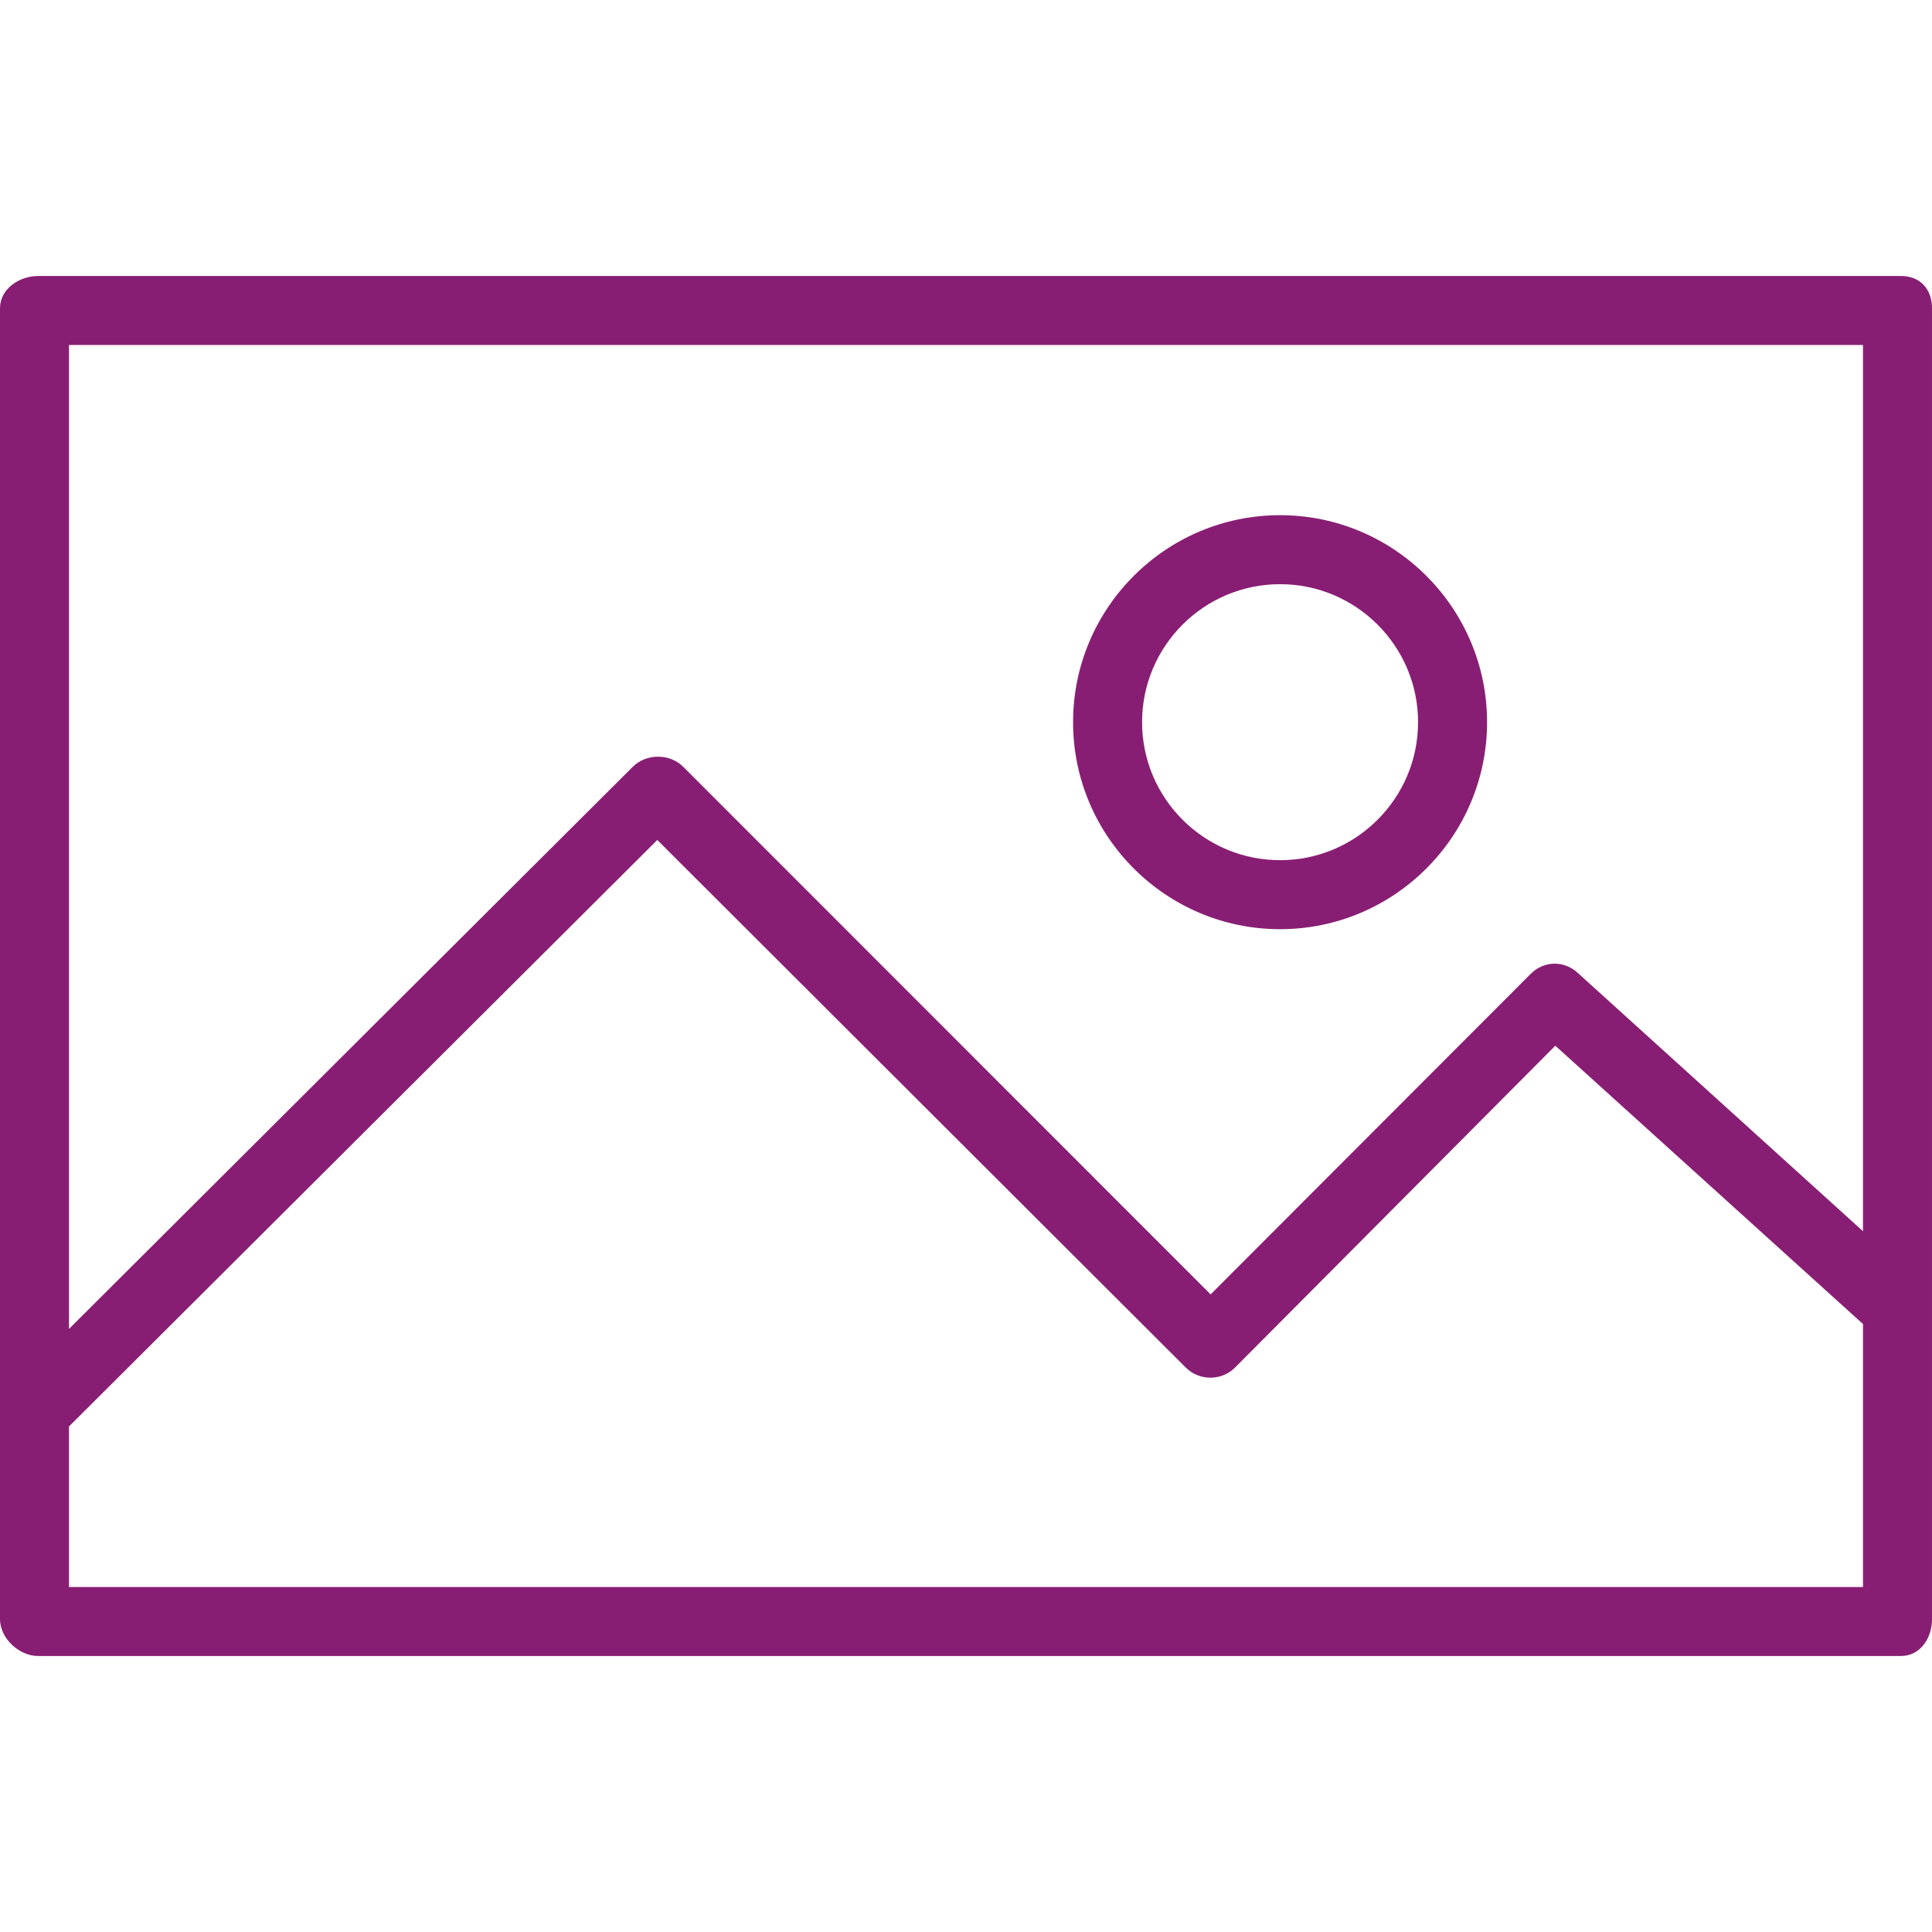
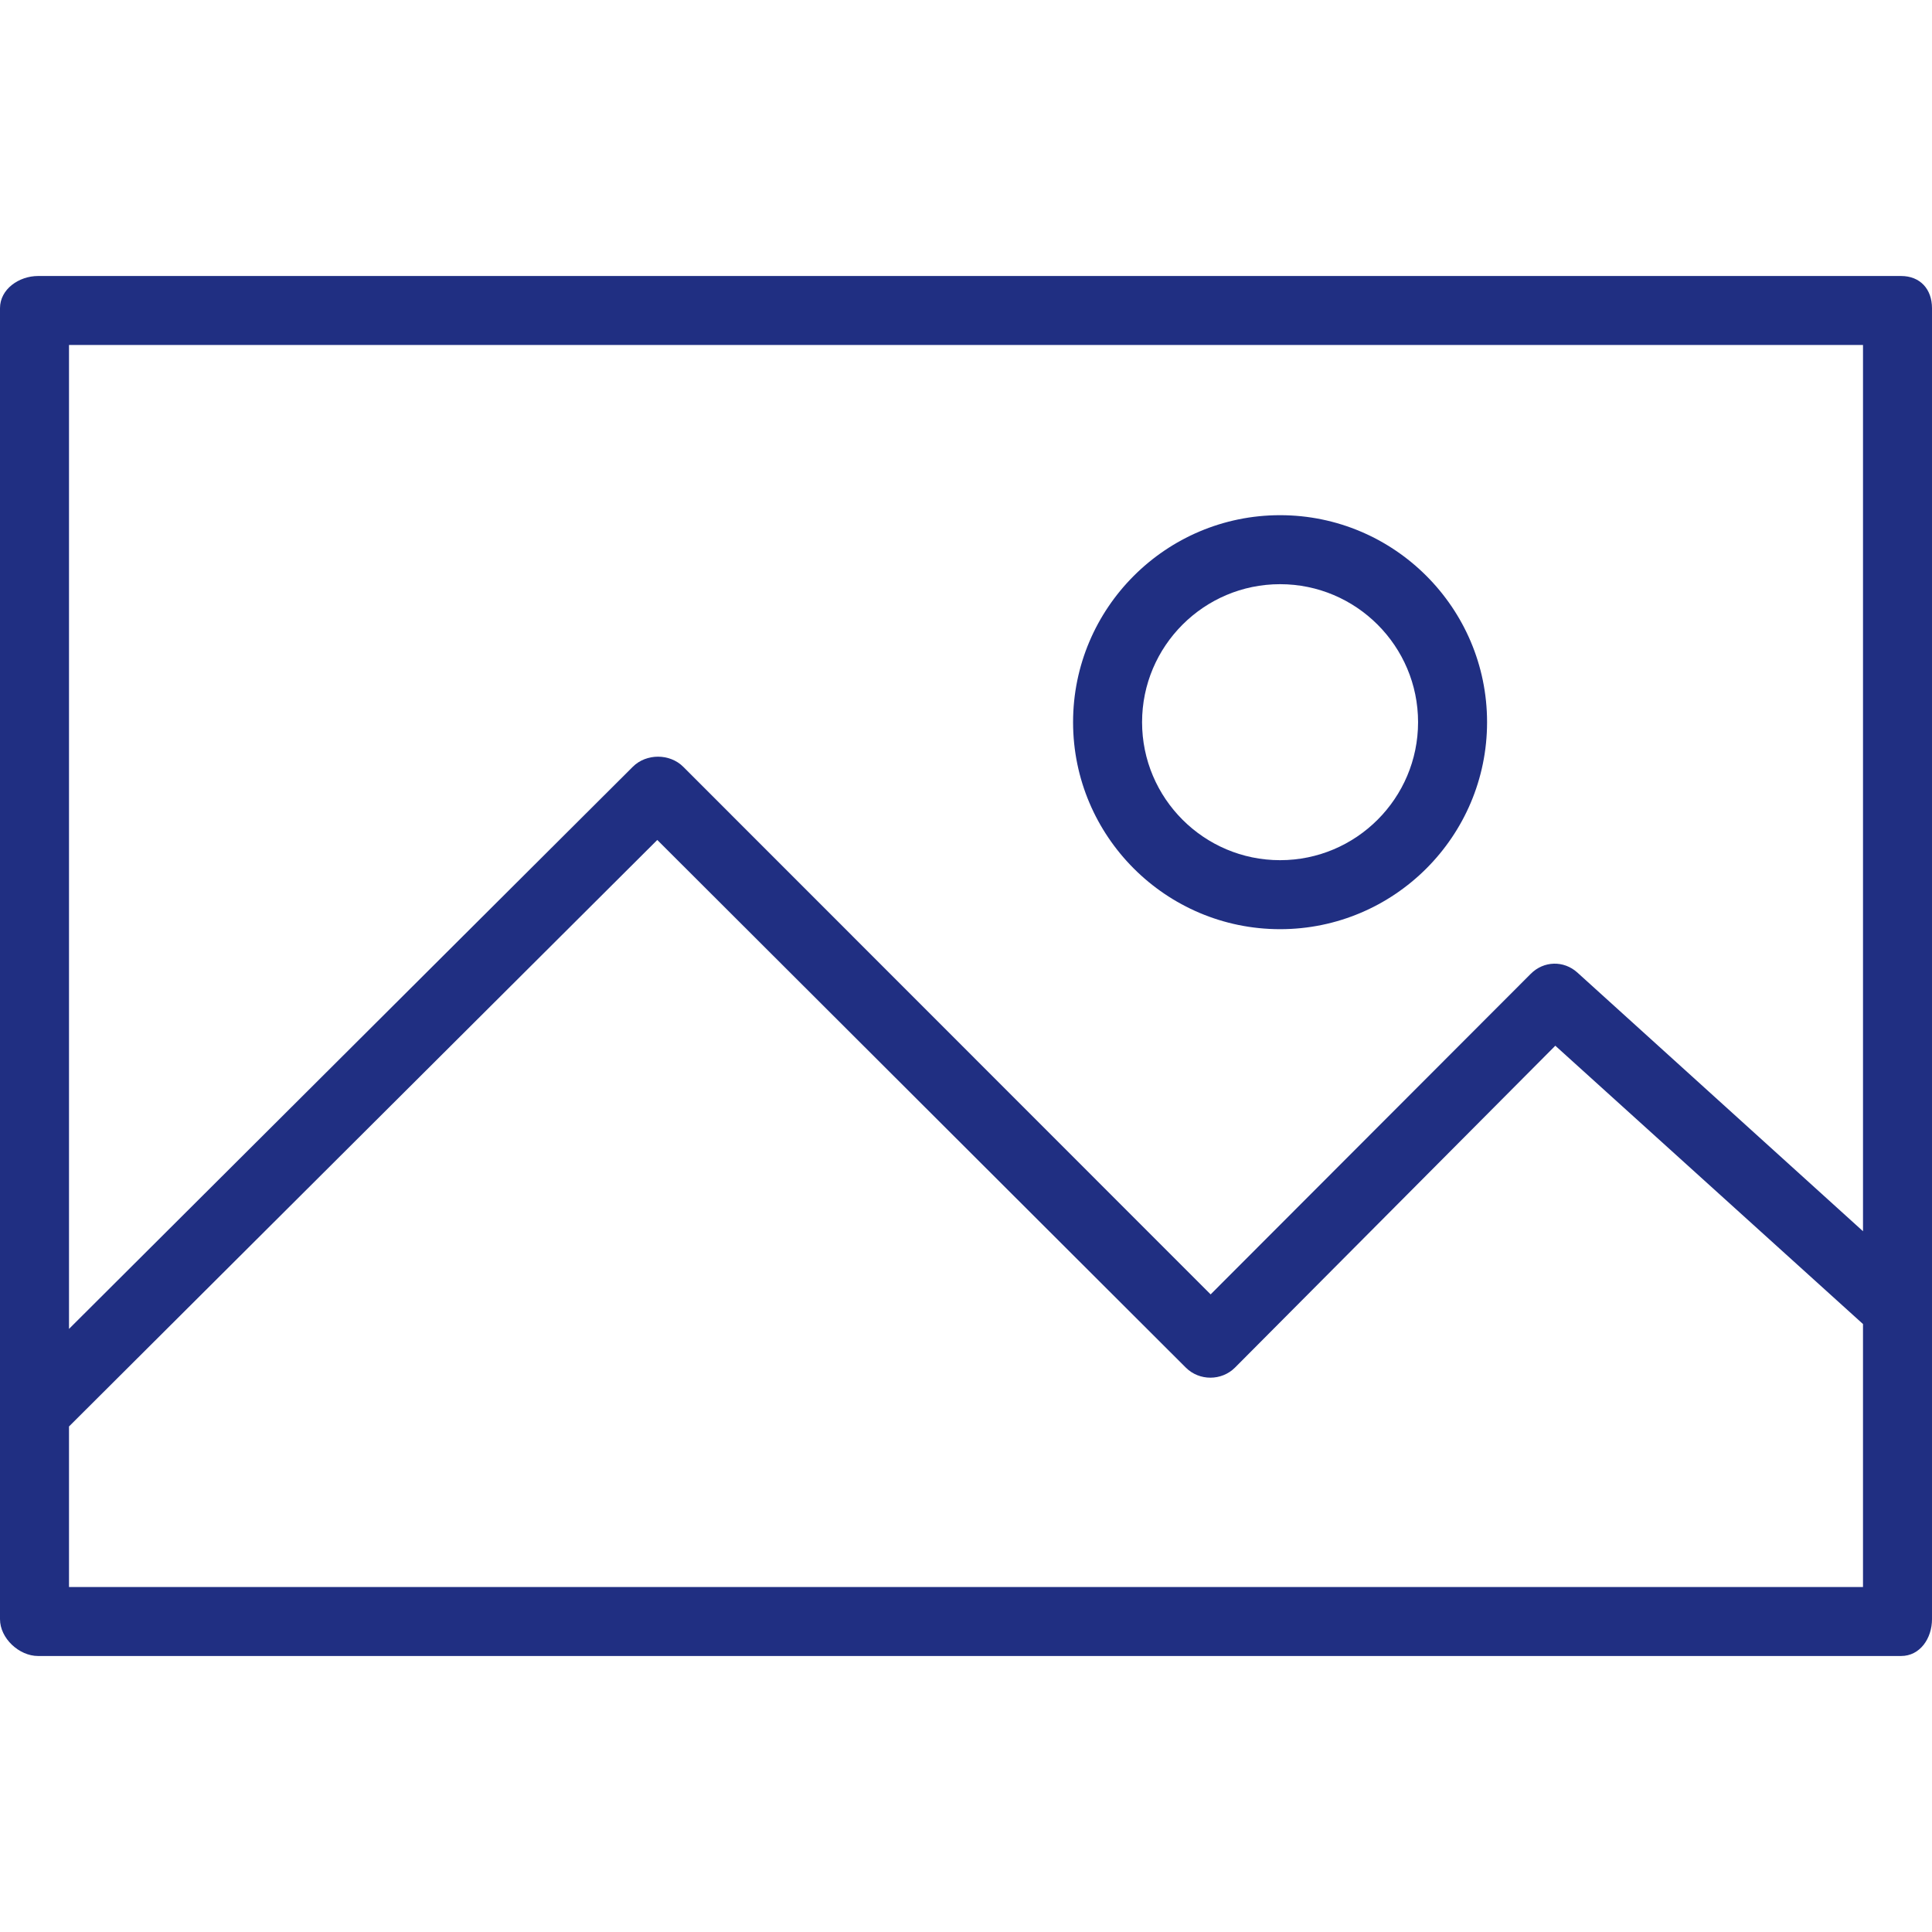
- <svg xmlns="http://www.w3.org/2000/svg" viewBox="0 0 512 512" width="40" fill="#881e73">
+ <svg xmlns="http://www.w3.org/2000/svg" viewBox="0 0 512 512" width="40" fill="#202f82">
  <g>
    <g>
      <path d="M503.804,73.143H10.089C5.036,73.143,0,76.623,0,81.672V429.1c0,5.049,5.036,9.757,10.089,9.757h493.714    c5.054,0,8.196-4.708,8.196-9.757V81.672C512,76.623,508.857,73.143,503.804,73.143z M493.714,420.571H18.286v-42.542    L174.187,222.6l140.058,139.821c3.571,3.571,9.475,3.571,13.047,0l84.882-85.295l81.54,73.759V420.571z M493.714,326.288    l-75.696-68.554c-3.607-3.258-8.915-3.112-12.344,0.331l-84.846,84.963l-139.761-139.82c-3.571-3.571-9.801-3.571-13.373,0    L18.286,352.172V91.429h475.429V326.288z" />
    </g>
  </g>
  <g>
    <g>
      <path d="M339.232,136.529c-30.25,0-54.857,24.607-54.857,54.857c0,30.251,24.607,54.857,54.857,54.857    c30.25,0,54.857-24.606,54.857-54.857C394.089,161.136,369.482,136.529,339.232,136.529z M339.232,227.957    c-20.17,0-36.571-16.406-36.571-36.571c0-20.165,16.402-36.571,36.571-36.571c20.17,0,36.571,16.406,36.571,36.571    C375.804,211.551,359.402,227.957,339.232,227.957z" />
    </g>
  </g>
</svg>
